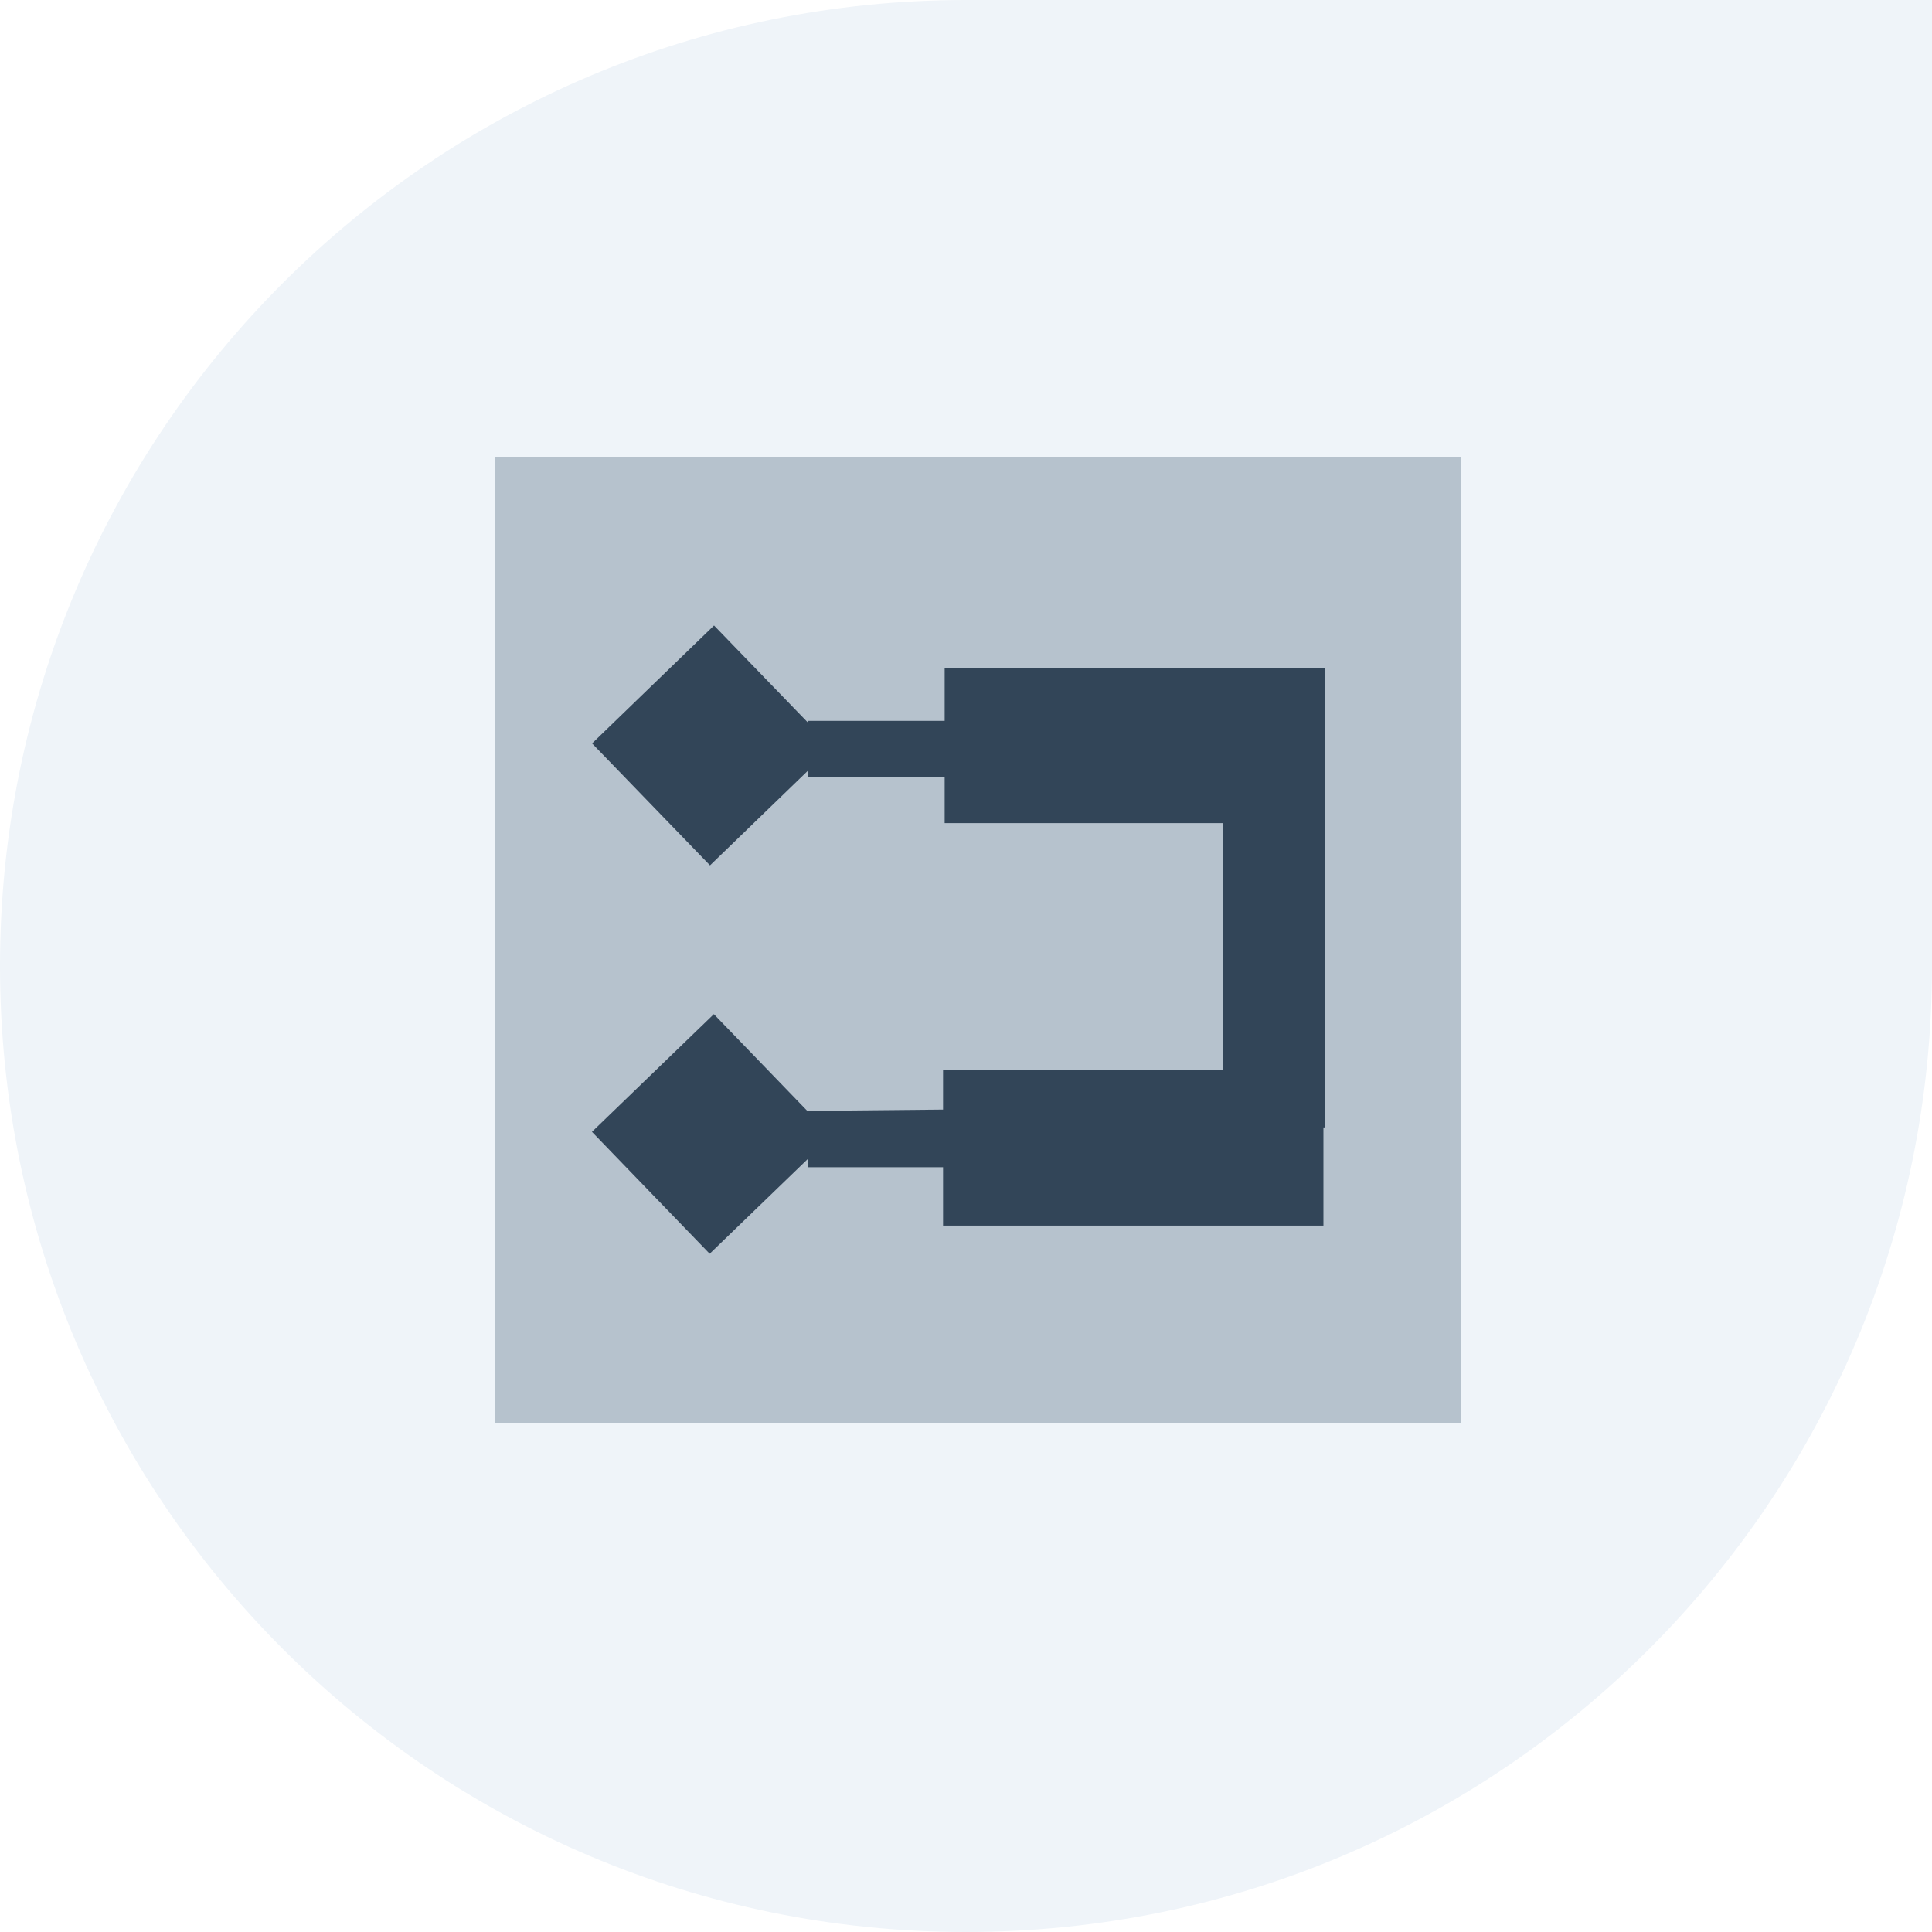
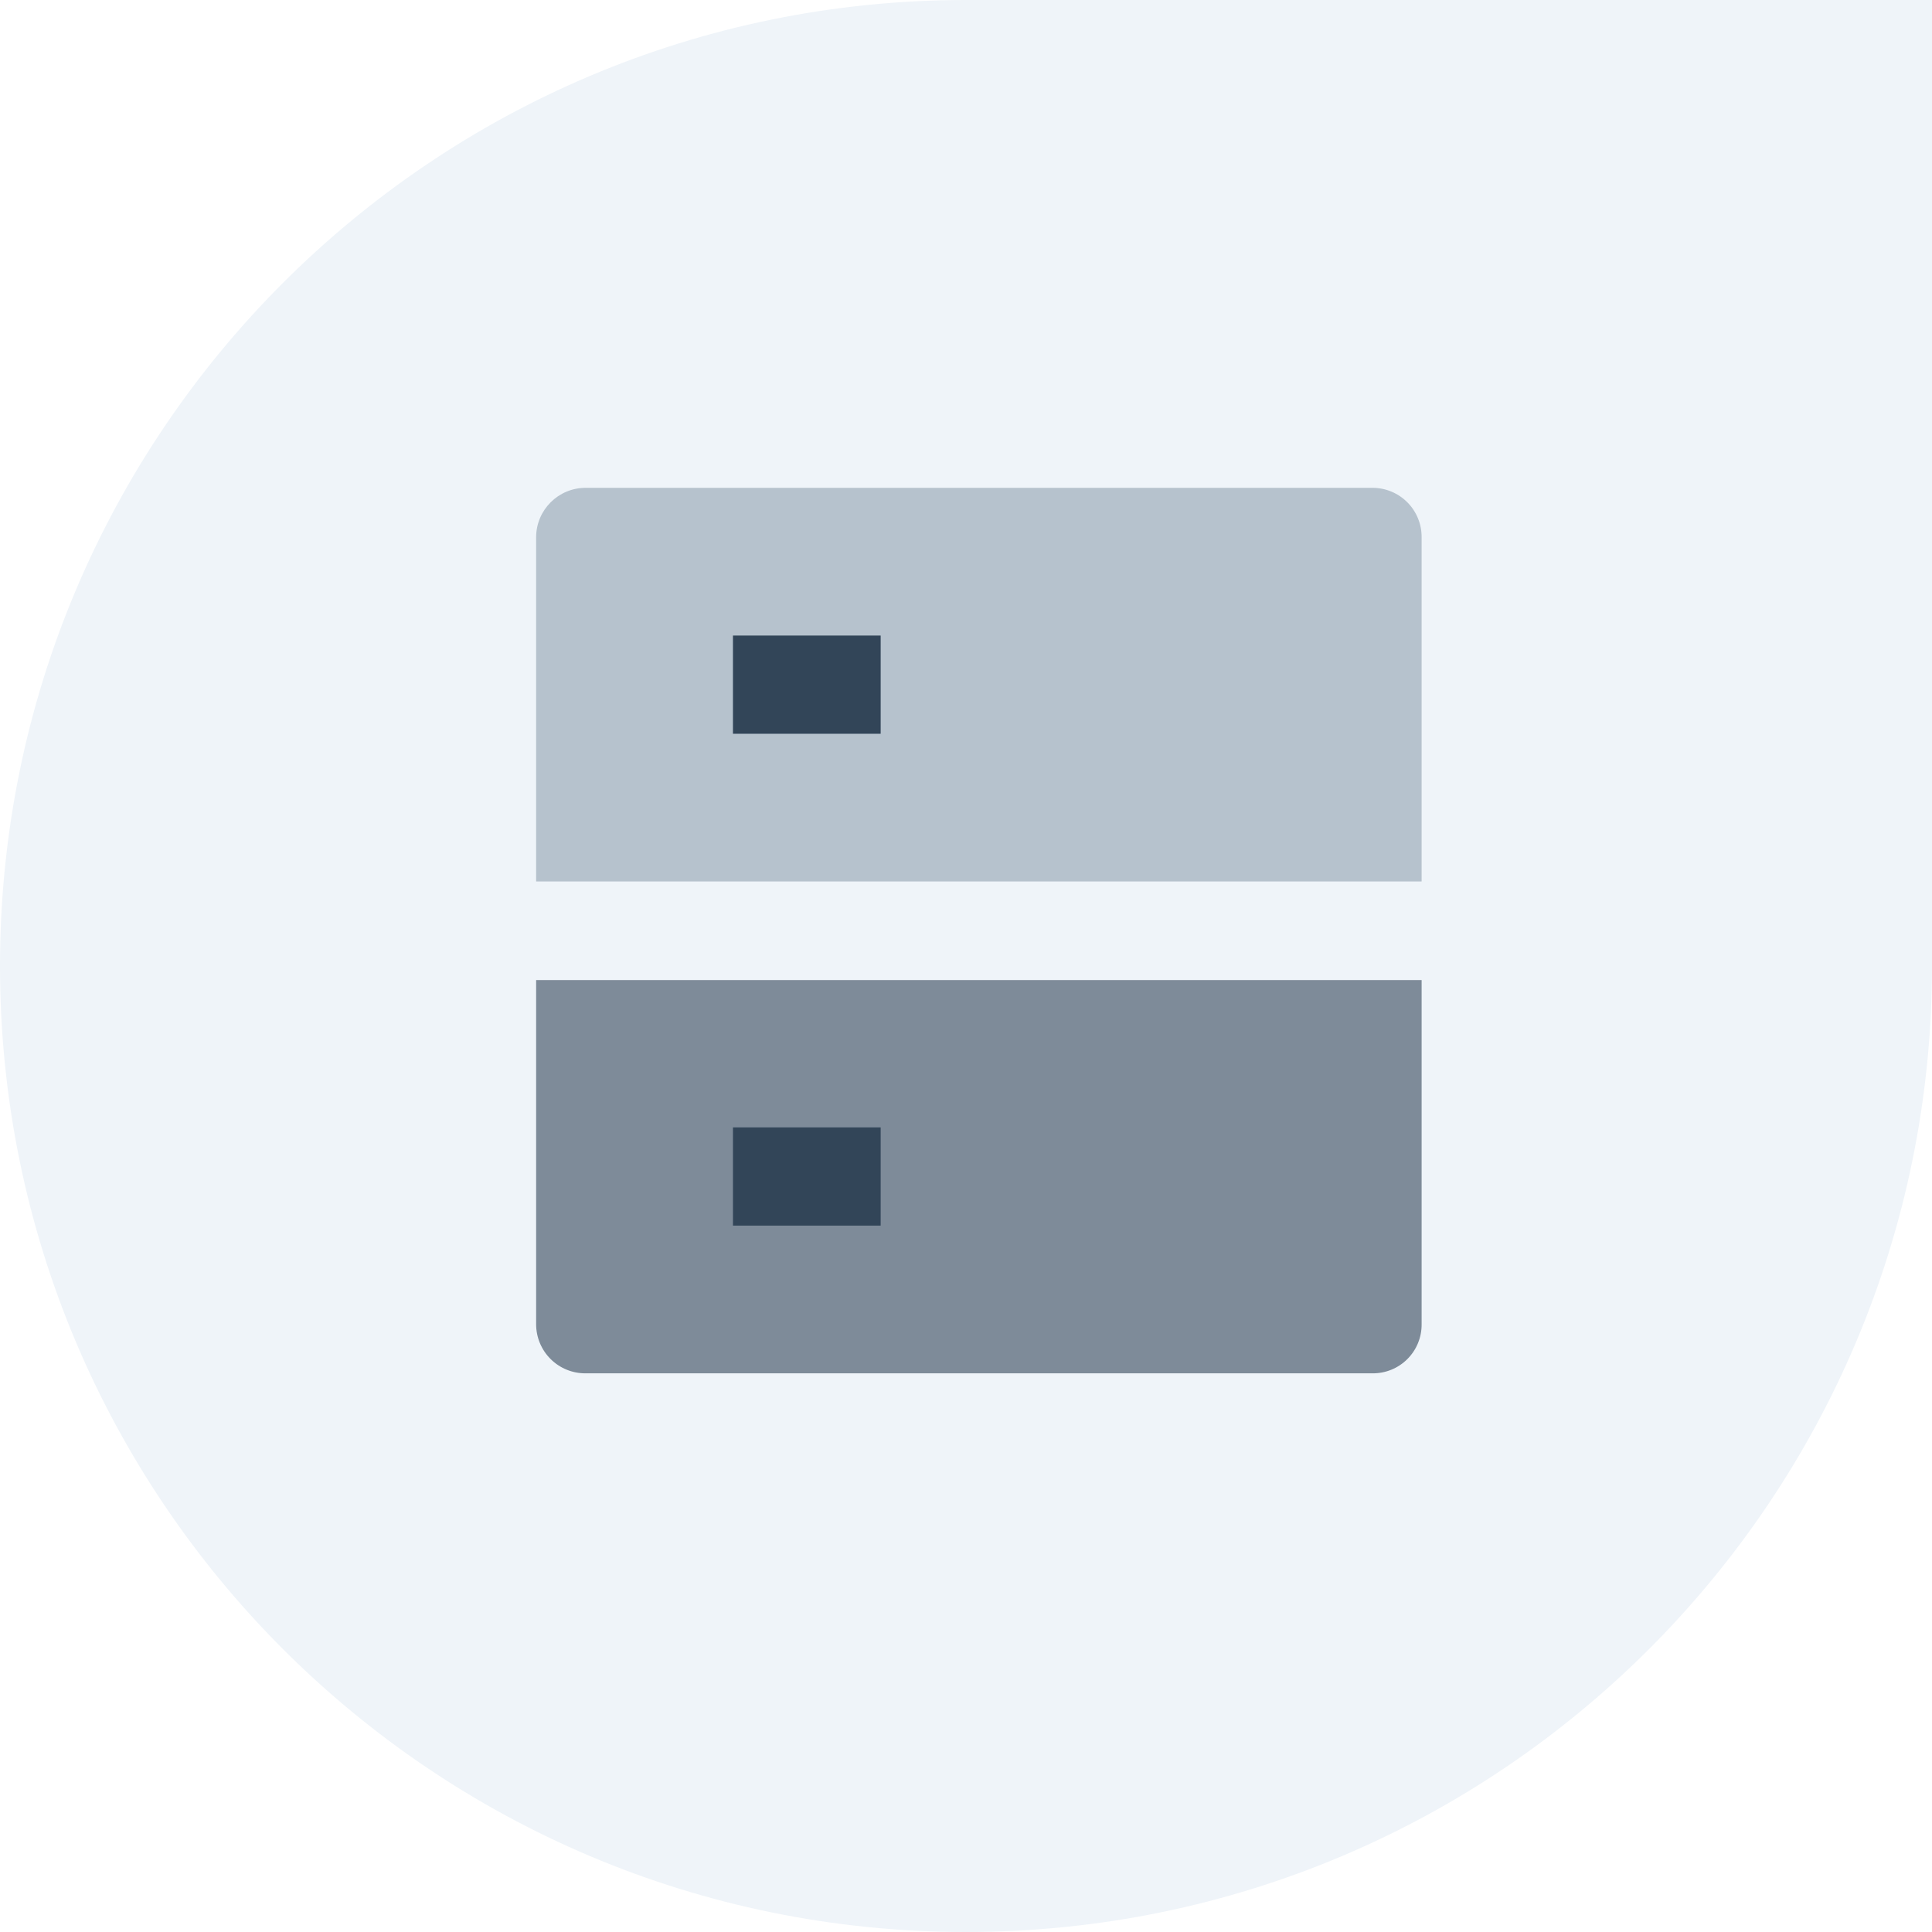
<svg xmlns="http://www.w3.org/2000/svg" id="图层_1" data-name="图层 1" width="48" height="48" viewBox="0 0 48 48">
  <defs>
-     <style>.cls-1{fill:#eff4f9;}.cls-2{fill:#b6c2cd;}.cls-3{fill:#324558;}</style>
+     <style>.cls-1{fill:#eff4f9;}.cls-2{fill:#b6c2cd;}.cls-3,.cls-4{fill:#324558;}.cls-3{opacity:0.6;}</style>
  </defs>
  <path class="cls-1" d="M24,0H48a0,0,0,0,1,0,0V24A24,24,0,0,1,24,48h0A24,24,0,0,1,0,24v0A24,24,0,0,1,24,0Z" />
-   <rect class="cls-2" x="12.29" y="11.35" width="24" height="24" />
-   <path class="cls-3" d="M23.47,16.59h9.45v3.86H23.47Z" />
-   <path class="cls-3" d="M23.43,26.59h9.45v3.86H23.43Z" />
-   <polygon class="cls-3" points="17.74 15.54 20.67 18.57 17.64 21.5 14.71 18.47 17.74 15.54 17.74 15.54" />
-   <rect class="cls-3" x="30.39" y="20.36" width="2.53" height="7.65" />
-   <rect class="cls-3" x="15.58" y="26.07" width="4.21" height="4.21" transform="translate(-14.61 20.19) rotate(-44)" />
-   <path class="cls-3" d="M24.13,17.91v1.4H20.07v-1.4Zm0,9.65V29H20.07v-1.4Zm0,0" />
+   <path class="cls-2" d="M14.55,12.12H34.1a1.22,1.22,0,0,1,1.22,1.23V21.9h-22V13.35A1.23,1.23,0,0,1,14.55,12.12Z" />
+   <path class="cls-3" d="M13.32,24.35h22V32.9a1.21,1.21,0,0,1-1.22,1.22H14.55a1.22,1.22,0,0,1-1.23-1.22Z" />
+   <rect class="cls-4" x="18.21" y="28.01" width="3.67" height="2.44" />
+   <rect class="cls-4" x="18.21" y="15.79" width="3.67" height="2.44" />
</svg>
